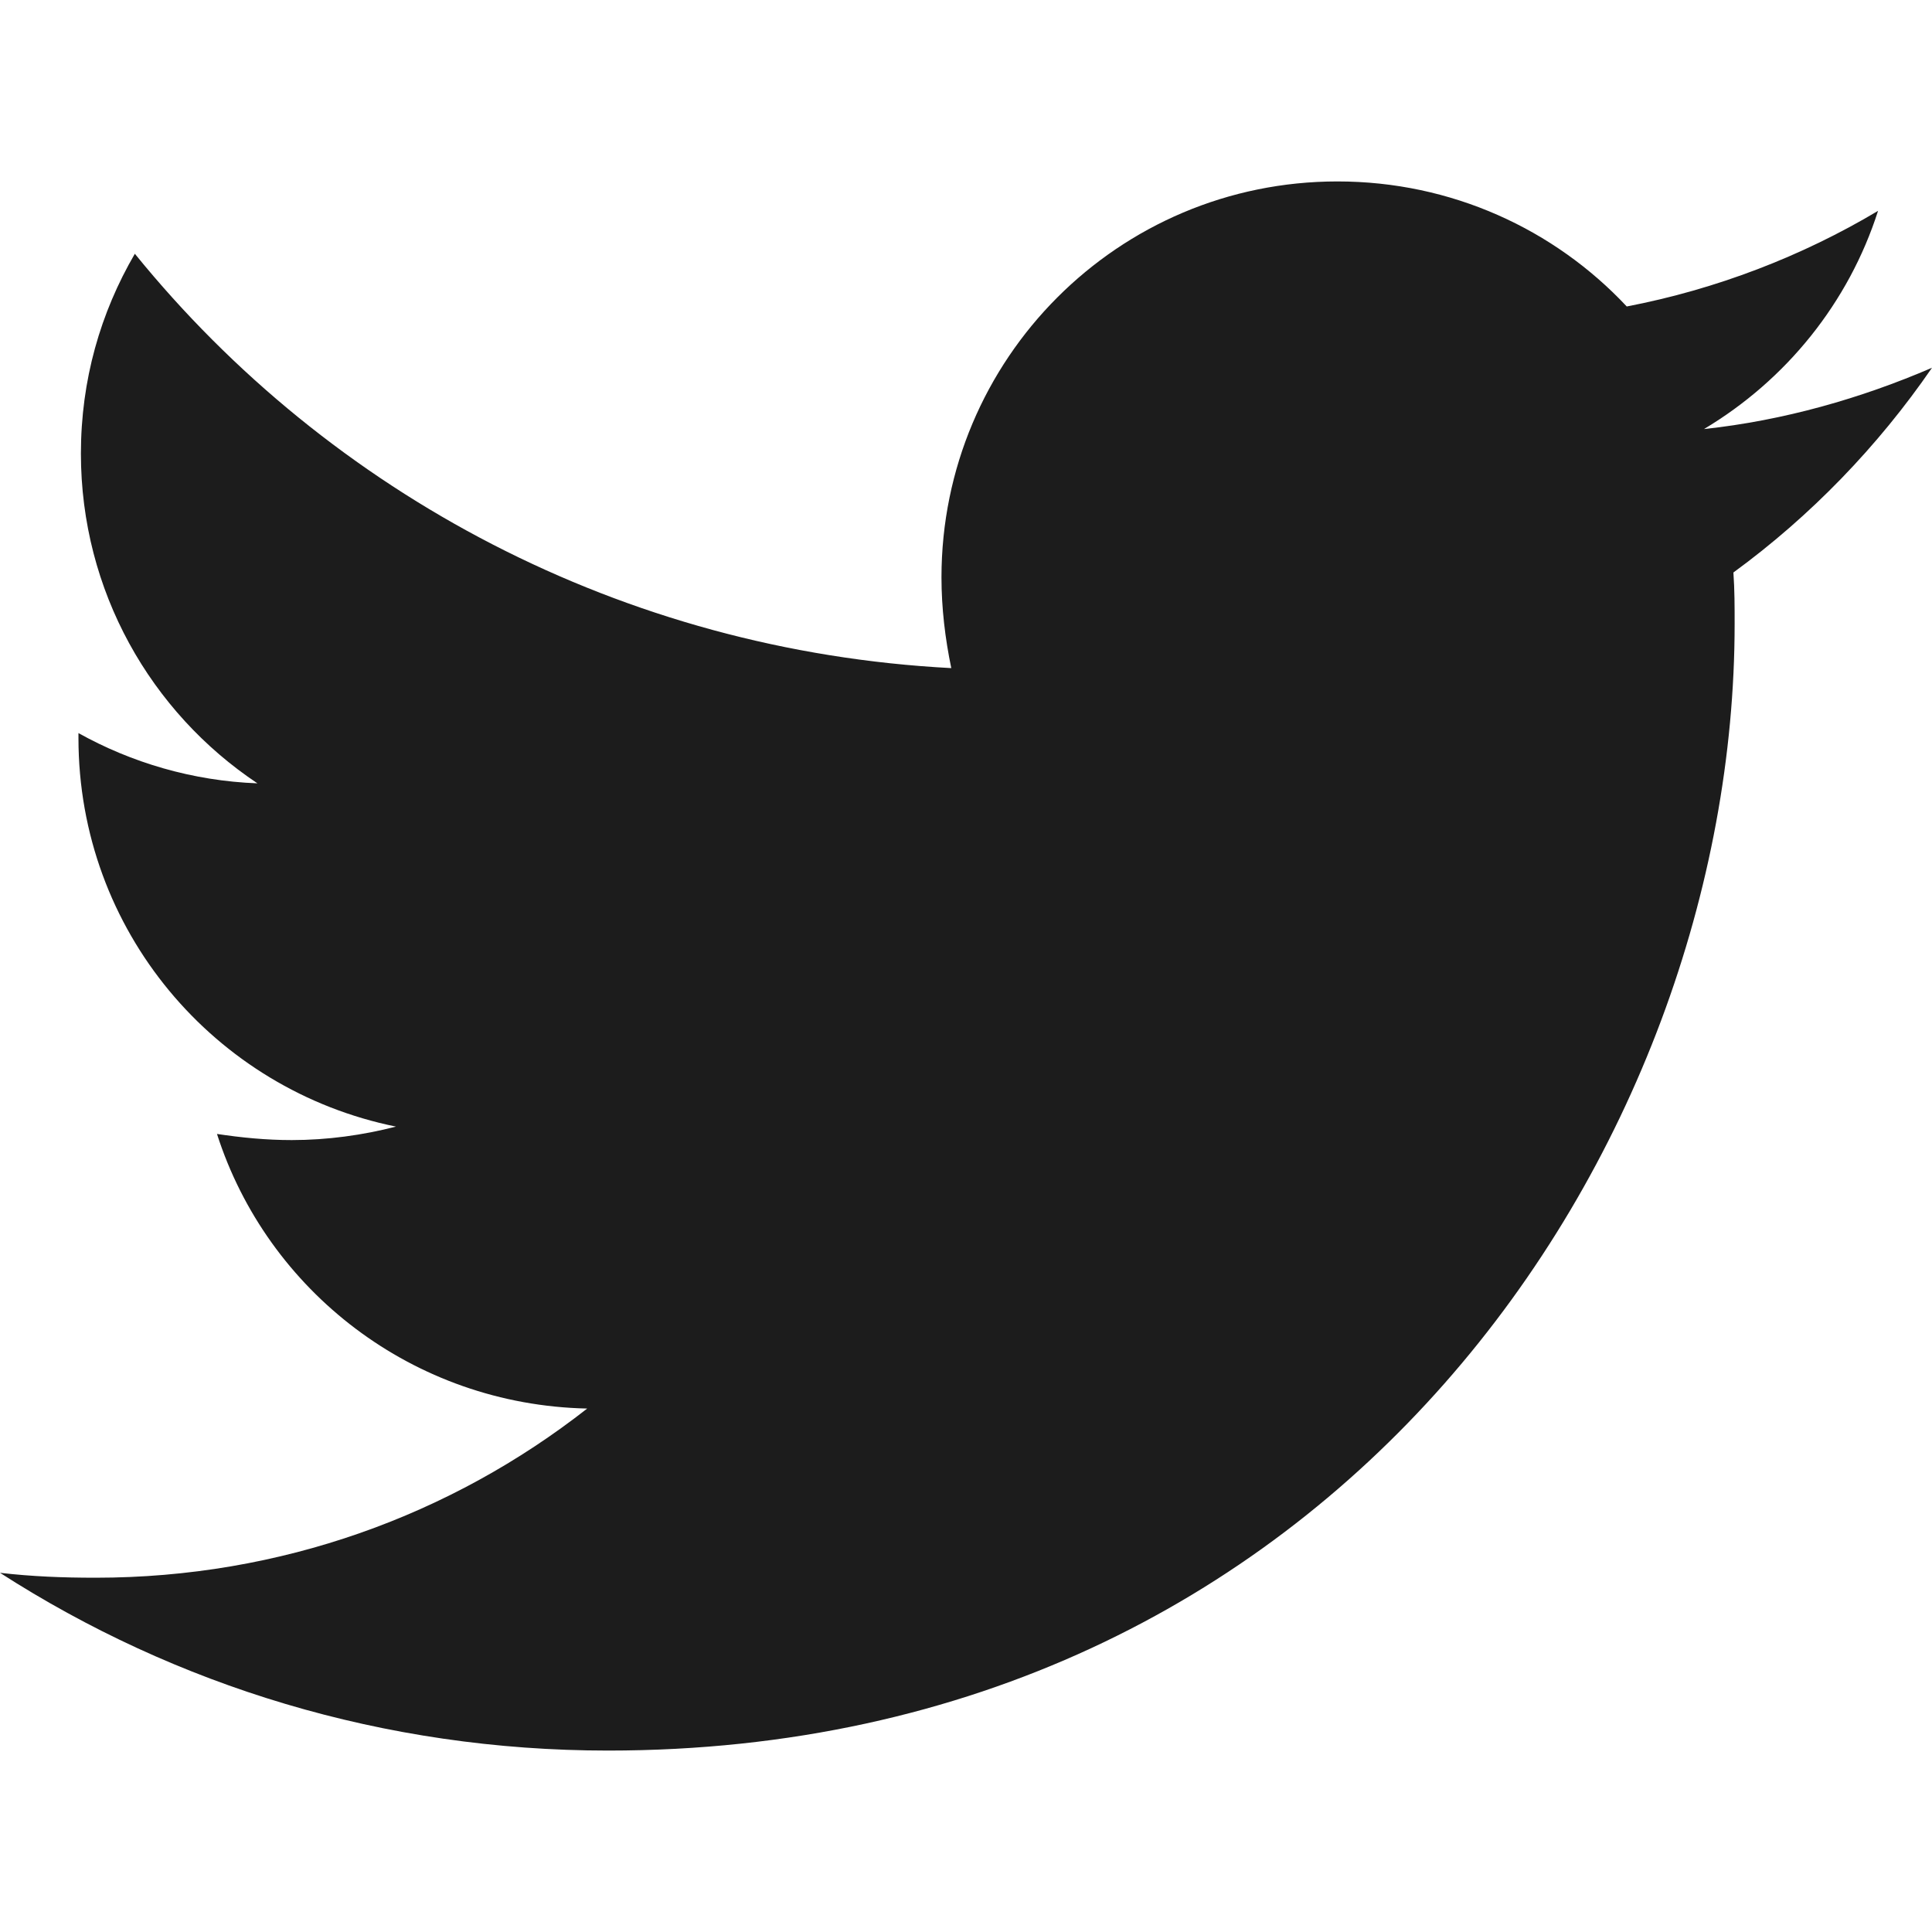
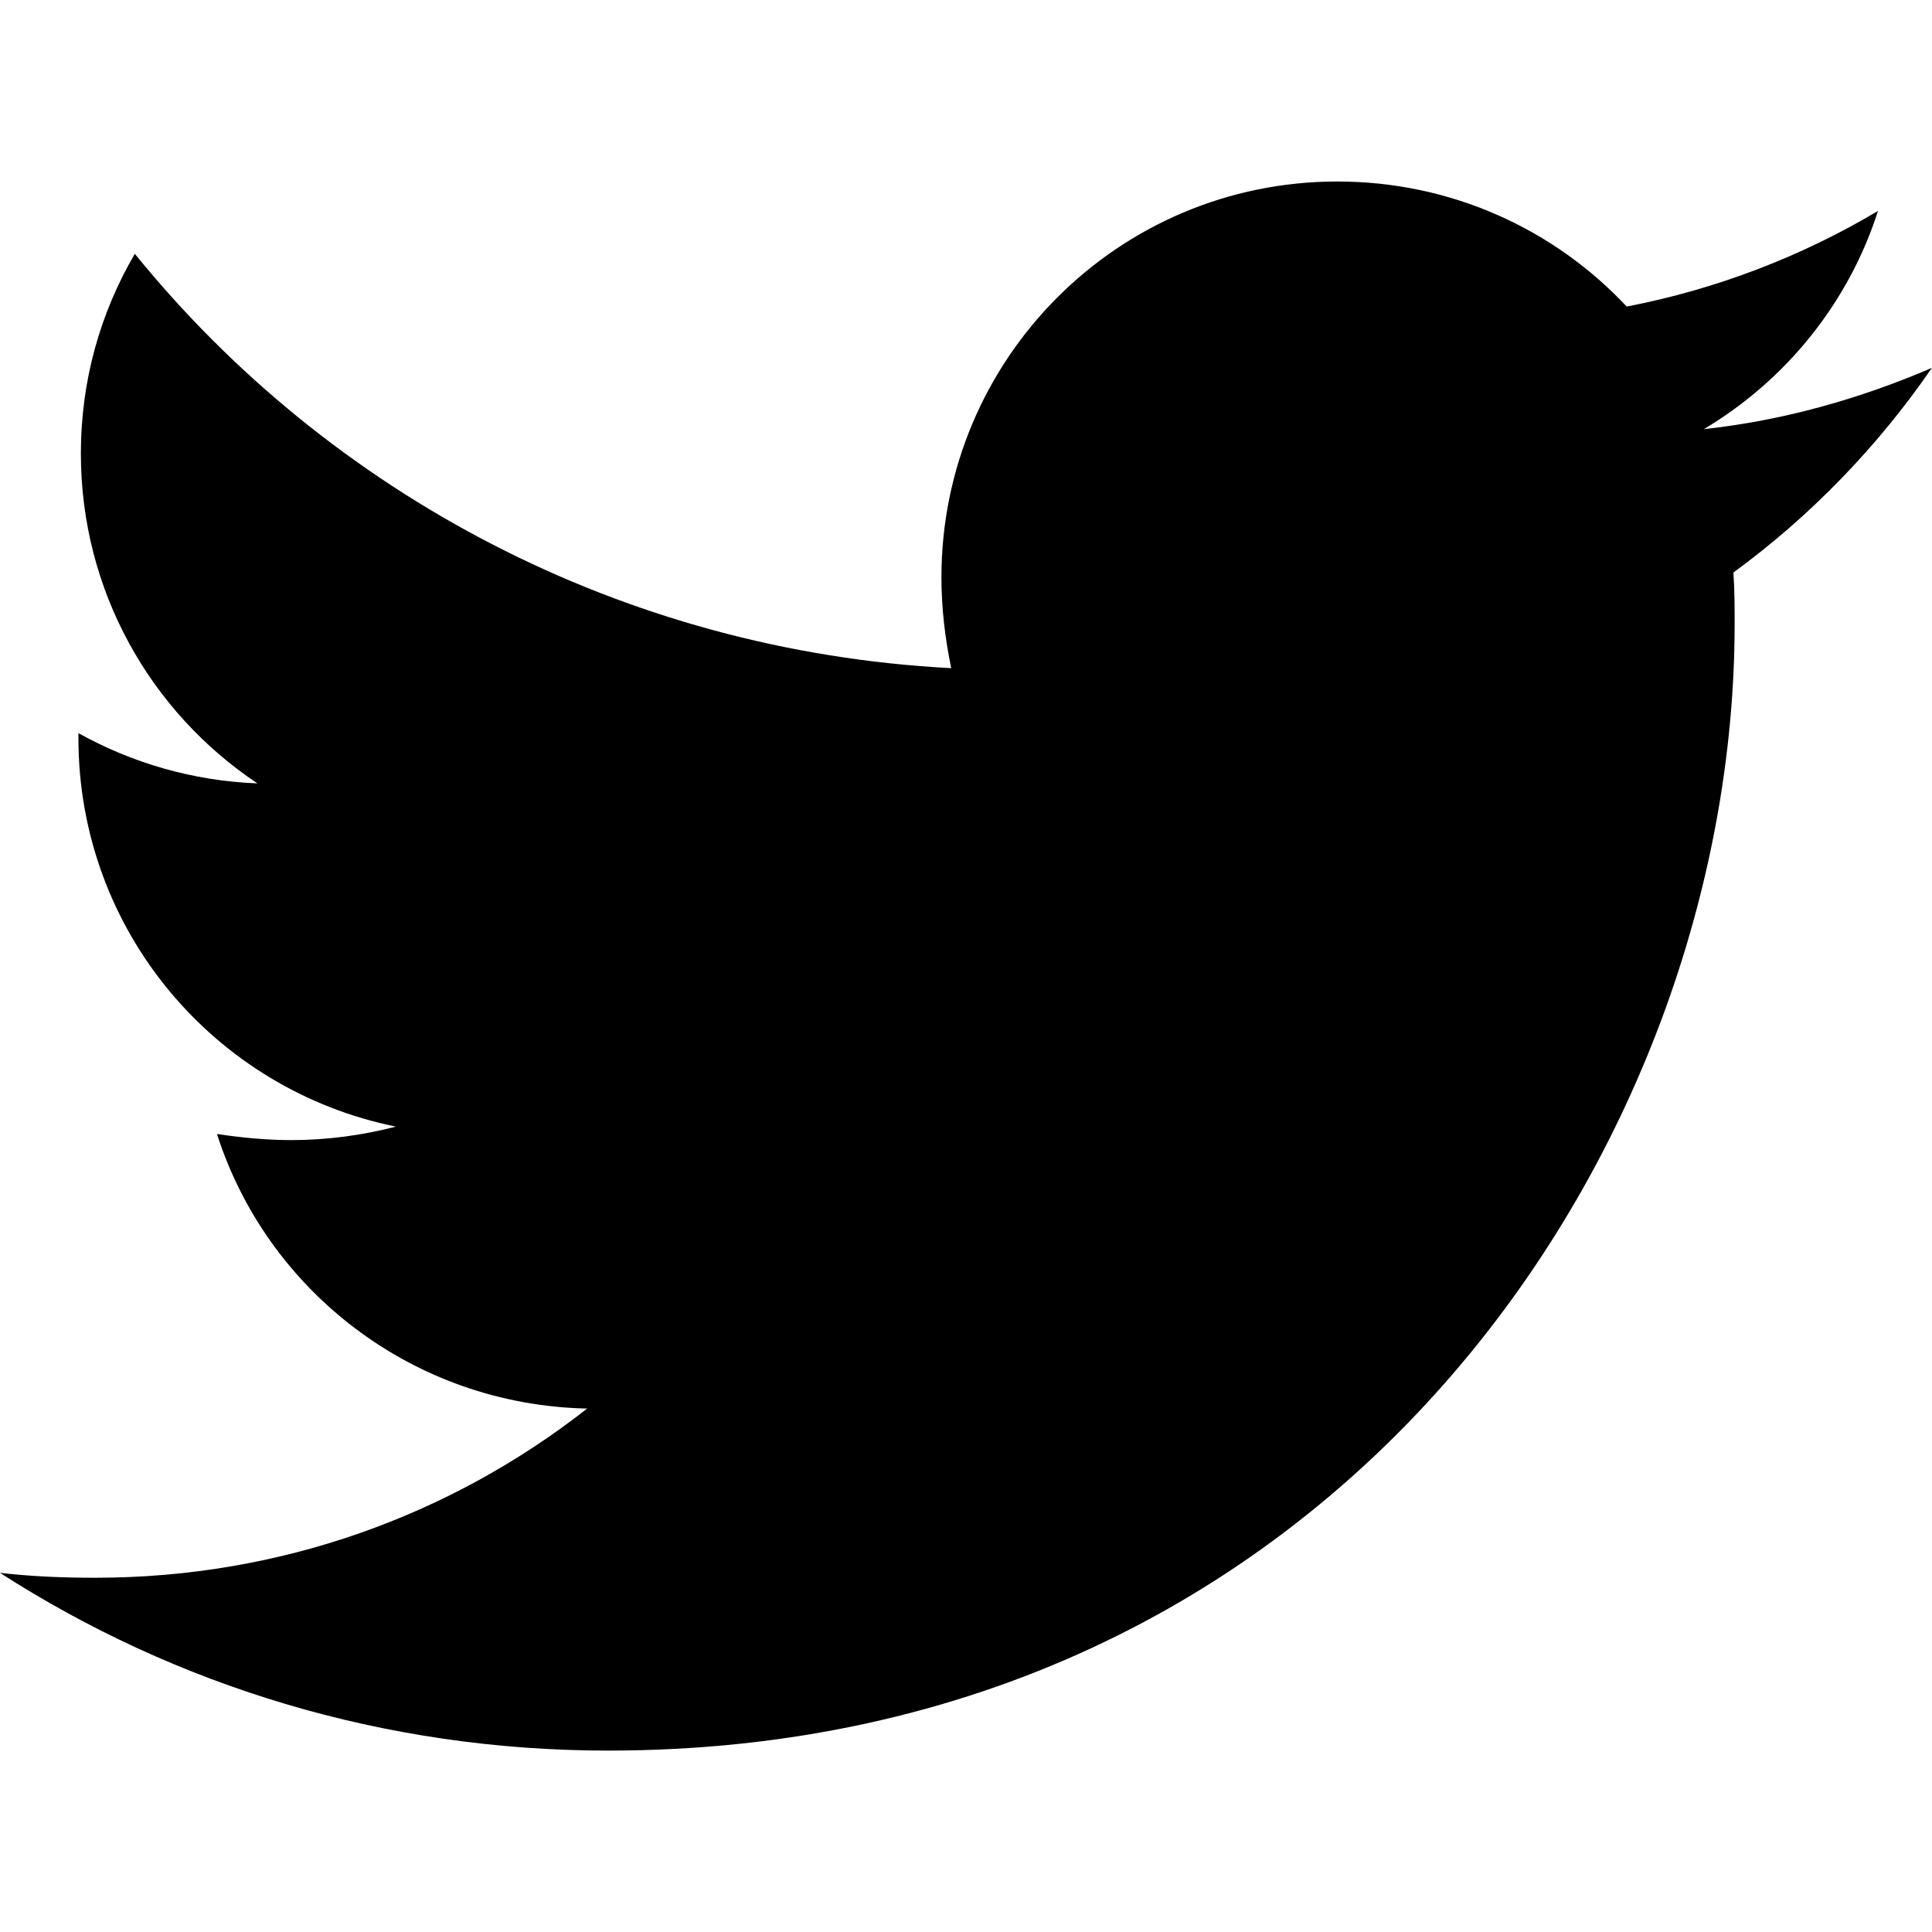
- <svg xmlns="http://www.w3.org/2000/svg" viewBox="0 0 512 512" version="1.1" id="svg4">
-   <defs id="defs8" />
-   <path d="M459.37 151.716c.325 4.548.325 9.097.325 13.645 0 138.72-105.583 298.558-298.558 298.558-59.452 0-114.68-17.219-161.137-47.106 8.447.974 16.568 1.299 25.34 1.299 49.055 0 94.213-16.568 130.274-44.832-46.132-.975-84.792-31.188-98.112-72.772 6.498.974 12.995 1.624 19.818 1.624 9.421 0 18.843-1.3 27.614-3.573-48.081-9.747-84.143-51.98-84.143-102.985v-1.299c13.969 7.797 30.214 12.67 47.431 13.319-28.264-18.843-46.781-51.005-46.781-87.391 0-19.492 5.197-37.36 14.294-52.954 51.655 63.675 129.3 105.258 216.365 109.807-1.624-7.797-2.599-15.918-2.599-24.04 0-57.828 46.782-104.934 104.934-104.934 30.213 0 57.502 12.67 76.67 33.137 23.715-4.548 46.456-13.32 66.599-25.34-7.798 24.366-24.366 44.833-46.132 57.827 21.117-2.273 41.584-8.122 60.426-16.243-14.292 20.791-32.161 39.308-52.628 54.253z" id="path2" style="fill:#1c1c1c;fill-opacity:1" />
+ <svg xmlns="http://www.w3.org/2000/svg" version="1.1" viewBox="0 0 512 512">
+   <path d="m459.37 151.72c.325 4.548.325 9.097.325 13.645 0 138.72-105.58 298.56-298.56 298.56-59.452 0-114.68-17.219-161.14-47.106 8.447.974 16.568 1.299 25.34 1.299 49.055 0 94.213-16.568 130.27-44.832-46.132-.975-84.792-31.188-98.112-72.772 6.498.974 12.995 1.624 19.818 1.624 9.421 0 18.843-1.3 27.614-3.573-48.081-9.747-84.143-51.98-84.143-102.98v-1.299c13.969 7.797 30.214 12.67 47.431 13.319-28.264-18.843-46.781-51.005-46.781-87.391 0-19.492 5.197-37.36 14.294-52.954 51.655 63.675 129.3 105.26 216.36 109.81-1.624-7.797-2.599-15.918-2.599-24.04 0-57.828 46.782-104.93 104.93-104.93 30.213 0 57.502 12.67 76.67 33.137 23.715-4.548 46.456-13.32 66.599-25.34-7.798 24.366-24.366 44.833-46.132 57.827 21.117-2.273 41.584-8.122 60.426-16.243-14.292 20.791-32.161 39.308-52.628 54.253z" fill="currentColor" />
</svg>
